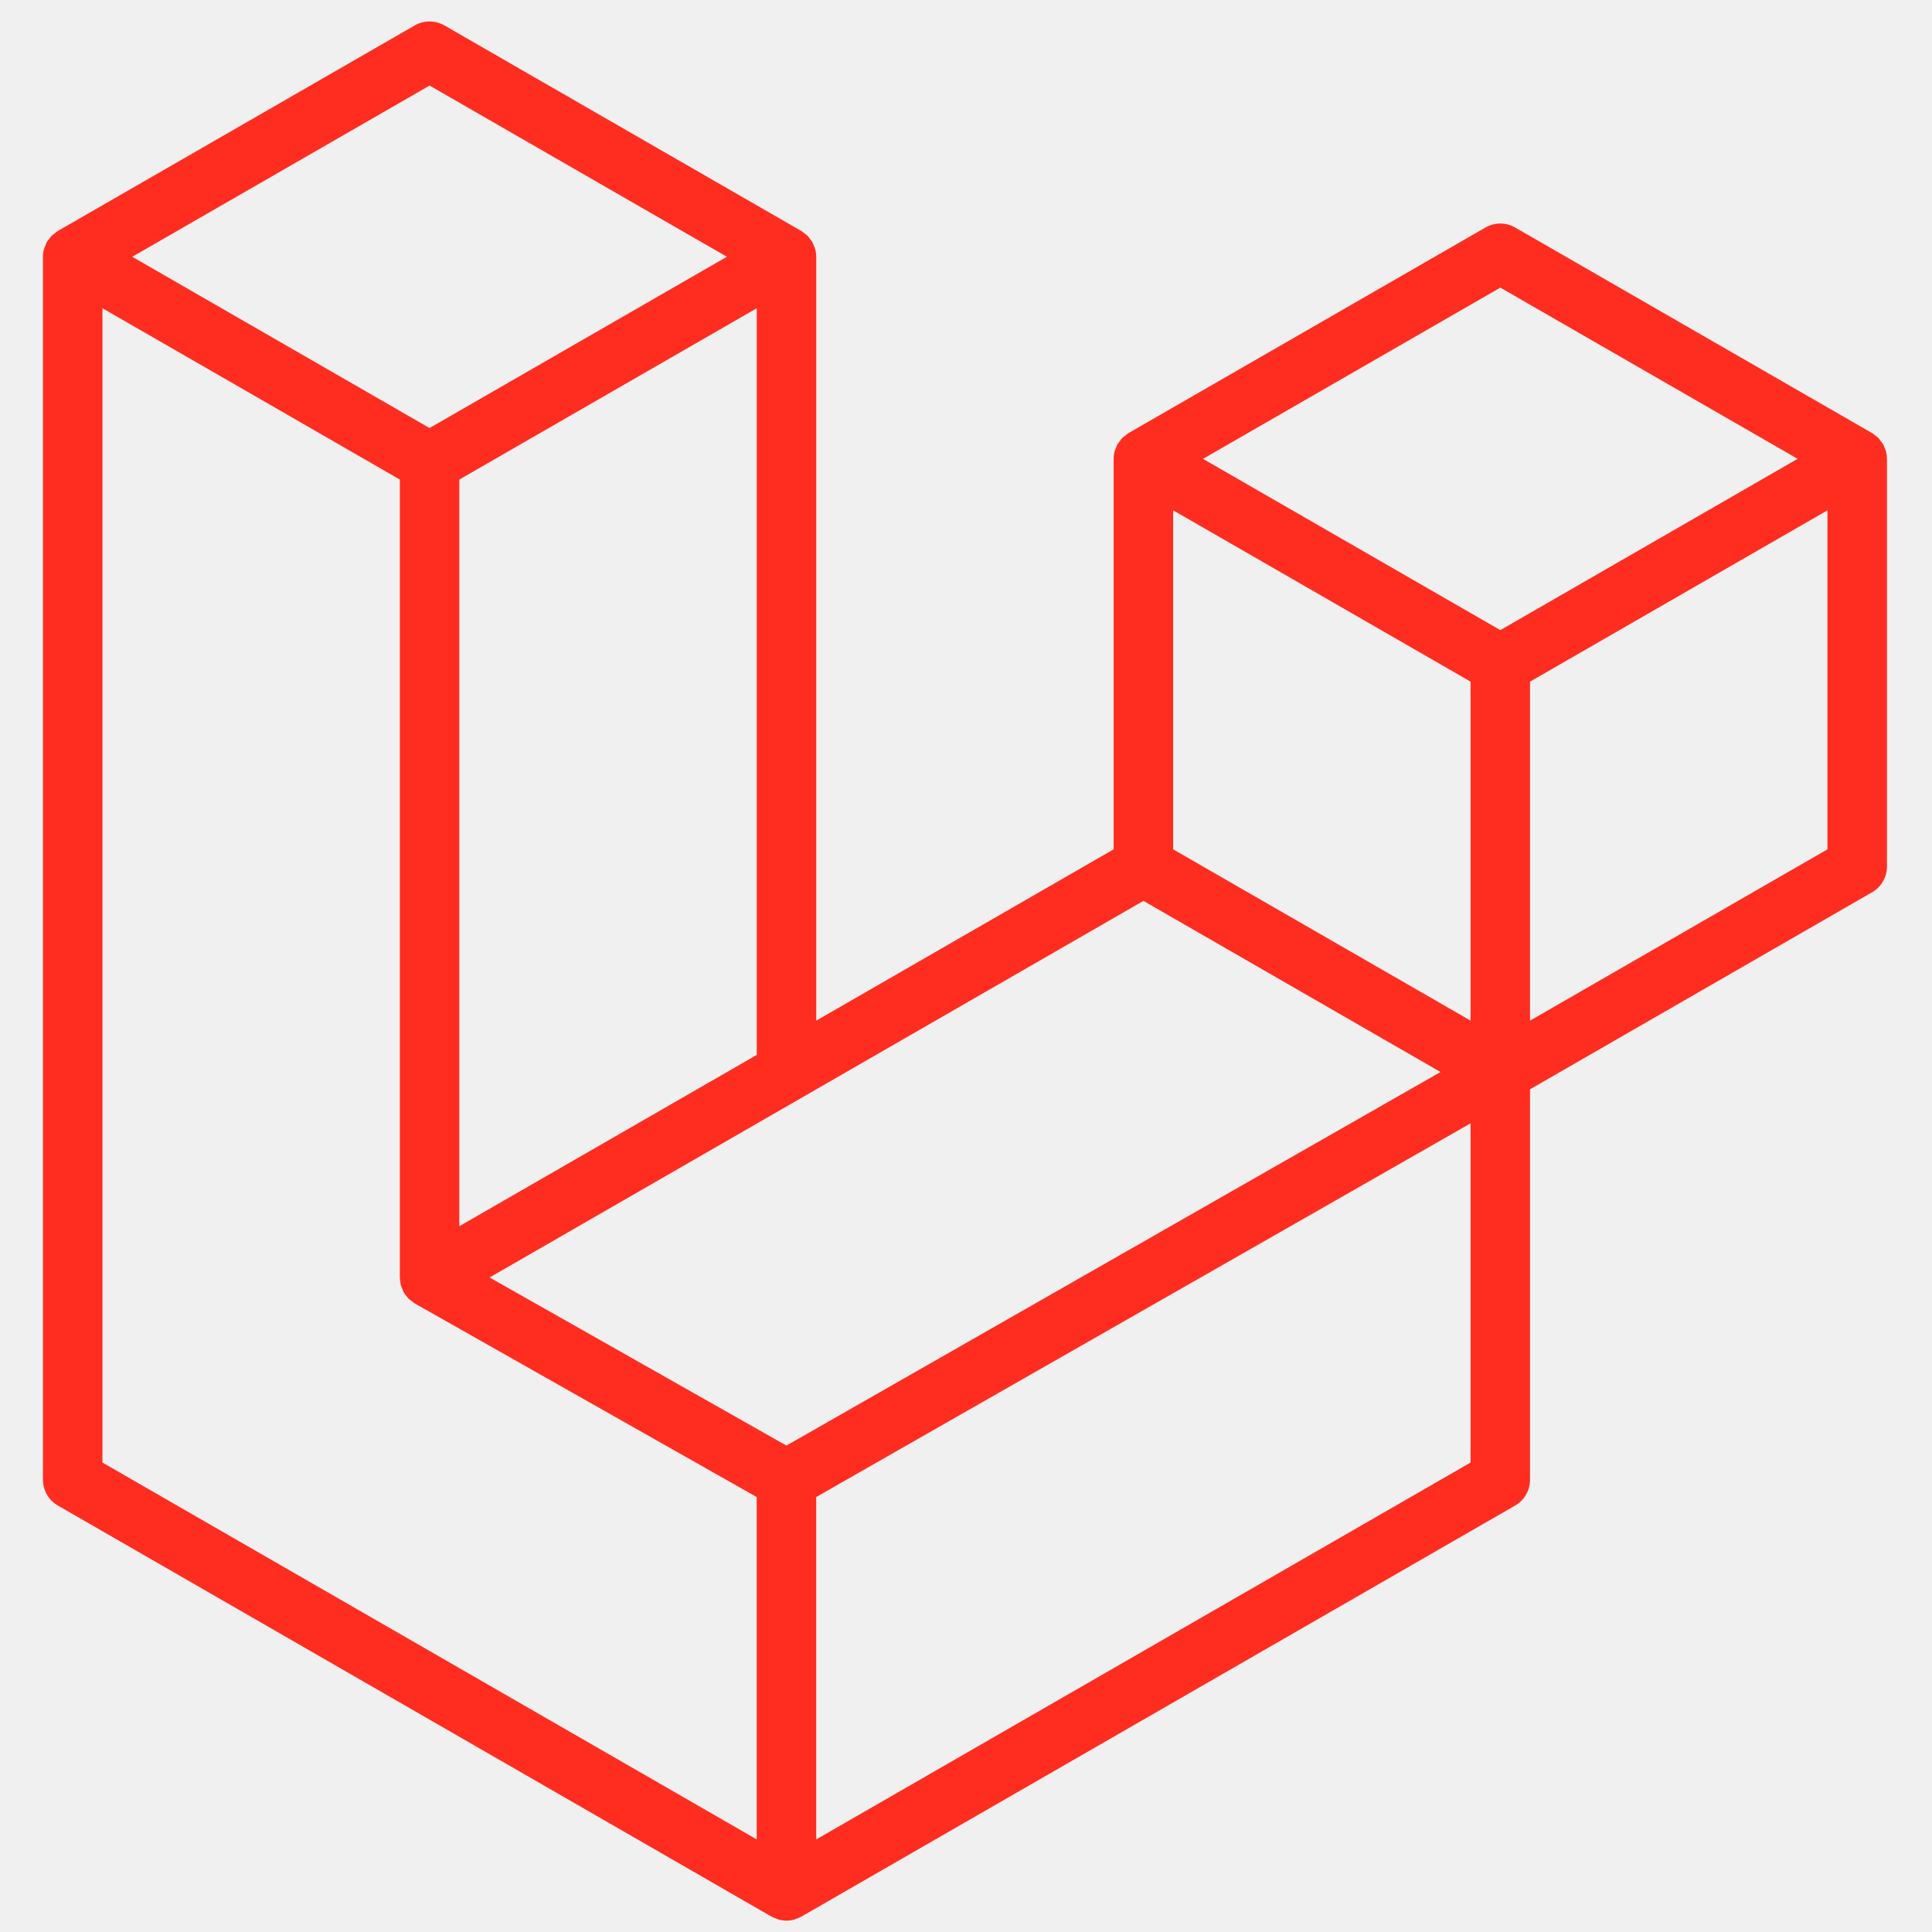
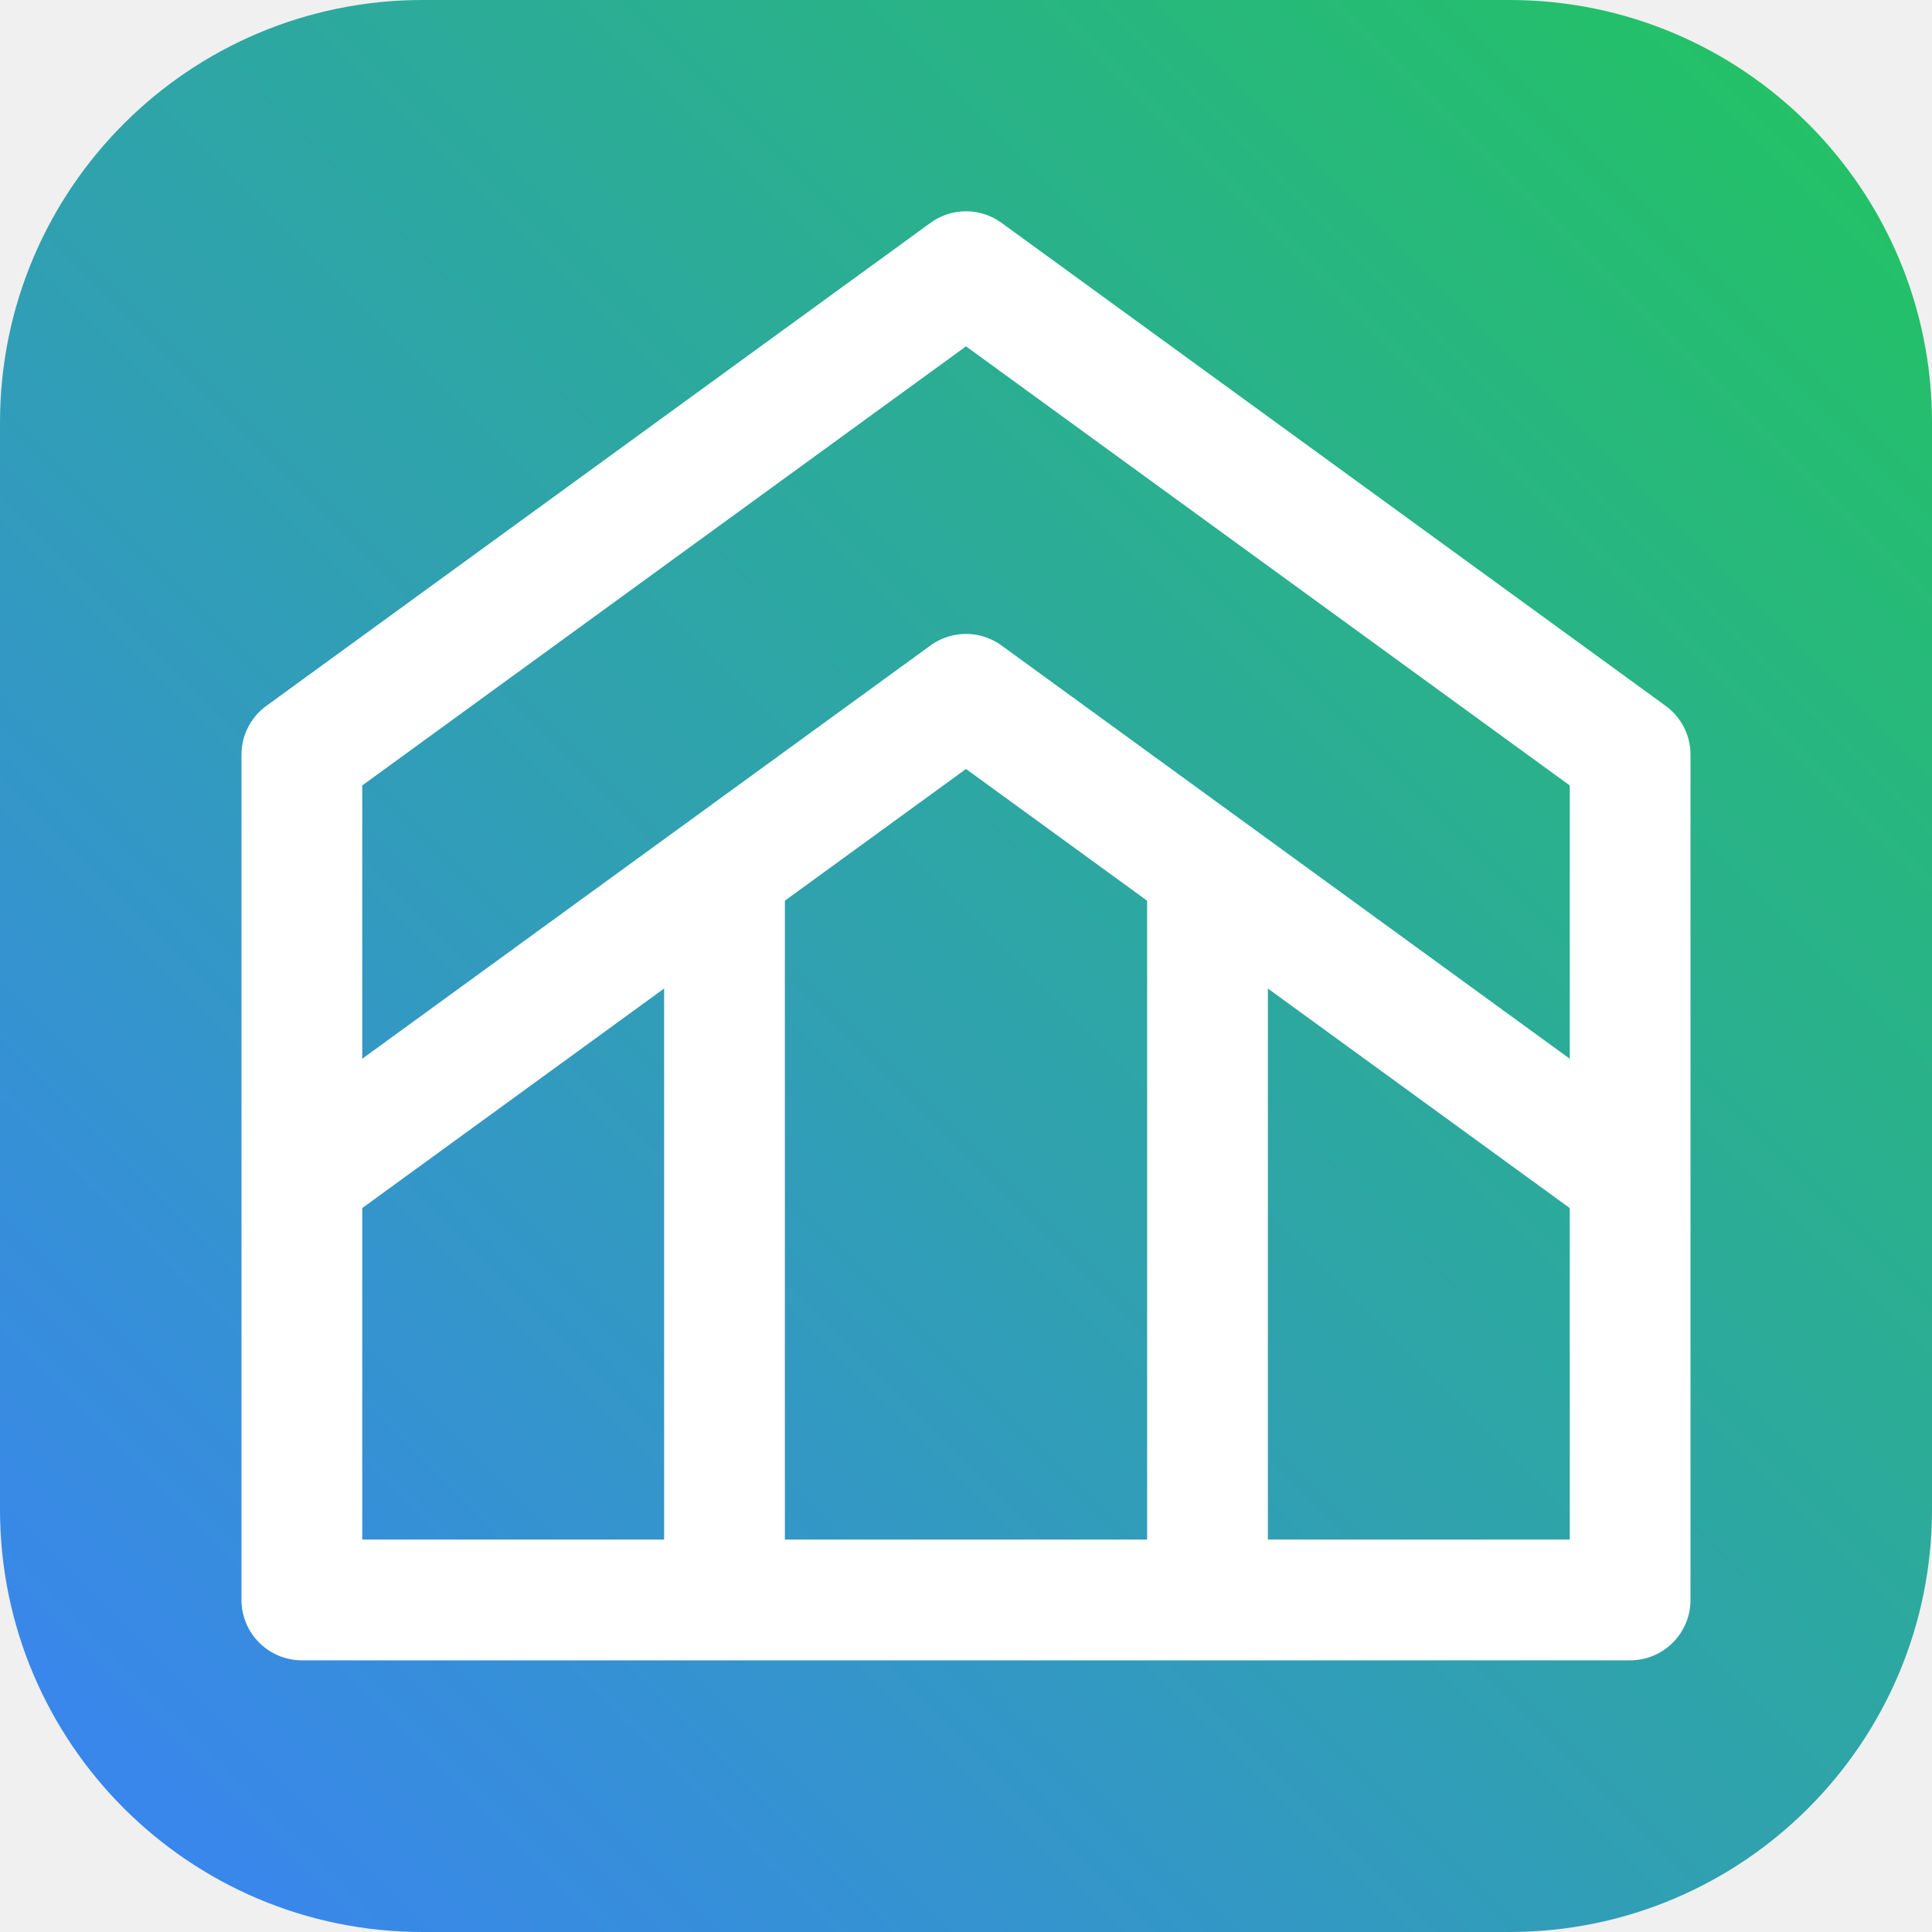
- <svg xmlns="http://www.w3.org/2000/svg" width="166" height="166" viewBox="0 0 166 166" fill="none">
-   <path fill-rule="evenodd" clip-rule="evenodd" d="M162.041 38.759C162.099 38.977 162.129 39.201 162.13 39.426V74.452C162.13 74.902 162.011 75.344 161.786 75.733C161.561 76.122 161.237 76.444 160.847 76.668L131.462 93.594V127.141C131.462 128.054 130.977 128.897 130.186 129.357L68.847 164.683C68.707 164.763 68.554 164.814 68.401 164.868C68.343 164.887 68.289 164.922 68.228 164.938C67.8 165.051 67.349 165.051 66.92 164.938C66.85 164.919 66.786 164.881 66.719 164.855C66.579 164.804 66.432 164.76 66.298 164.683L4.972 129.357C4.583 129.133 4.259 128.81 4.034 128.421C3.808 128.032 3.69 127.591 3.689 127.141L3.689 22.063C3.689 21.834 3.721 21.61 3.779 21.393C3.798 21.32 3.843 21.253 3.868 21.179C3.916 21.045 3.961 20.908 4.031 20.783C4.079 20.7 4.149 20.633 4.206 20.557C4.28 20.454 4.347 20.349 4.433 20.26C4.506 20.186 4.602 20.132 4.685 20.068C4.778 19.992 4.861 19.909 4.966 19.848L35.633 2.185C36.022 1.961 36.462 1.844 36.91 1.844C37.358 1.844 37.798 1.961 38.186 2.185L68.851 19.848H68.857C68.959 19.912 69.045 19.992 69.138 20.065C69.221 20.129 69.313 20.186 69.387 20.257C69.476 20.349 69.54 20.454 69.616 20.557C69.671 20.633 69.744 20.7 69.789 20.783C69.862 20.911 69.904 21.045 69.955 21.179C69.98 21.253 70.025 21.32 70.044 21.396C70.103 21.614 70.133 21.838 70.133 22.063V87.694L95.686 72.974V39.423C95.686 39.2 95.718 38.973 95.775 38.759C95.798 38.683 95.839 38.615 95.865 38.542C95.916 38.408 95.96 38.271 96.031 38.146C96.079 38.063 96.149 37.996 96.203 37.92C96.279 37.818 96.343 37.712 96.433 37.623C96.506 37.549 96.599 37.495 96.681 37.431C96.777 37.355 96.86 37.272 96.962 37.211L127.633 19.548C128.021 19.324 128.461 19.206 128.91 19.206C129.358 19.206 129.798 19.324 130.186 19.548L160.85 37.211C160.959 37.275 161.042 37.355 161.137 37.428C161.217 37.492 161.31 37.549 161.383 37.62C161.473 37.712 161.536 37.818 161.613 37.92C161.67 37.996 161.741 38.063 161.785 38.146C161.859 38.271 161.9 38.408 161.951 38.542C161.98 38.615 162.021 38.683 162.041 38.759ZM157.018 72.974V43.848L146.287 50.028L131.462 58.568V87.694L157.021 72.974H157.018ZM126.354 125.663V96.518L111.771 104.85L70.13 128.626V158.046L126.354 125.663ZM8.801 26.485V125.663L65.018 158.043V128.629L35.649 112L35.64 111.994L35.627 111.988C35.528 111.93 35.445 111.847 35.353 111.777C35.273 111.713 35.18 111.662 35.11 111.592L35.104 111.582C35.021 111.502 34.963 111.403 34.893 111.314C34.829 111.228 34.753 111.154 34.702 111.065L34.699 111.055C34.641 110.96 34.606 110.845 34.565 110.736C34.523 110.64 34.469 110.551 34.443 110.449C34.411 110.328 34.405 110.197 34.392 110.072C34.379 109.976 34.354 109.881 34.354 109.785V109.778V41.205L19.532 32.662L8.801 26.485ZM36.913 7.35L11.364 22.063L36.907 36.777L62.453 22.06L36.907 7.35H36.913ZM50.2 99.174L65.022 90.637V26.485L54.291 32.665L39.466 41.205V105.357L50.2 99.174ZM128.91 24.713L103.363 39.426L128.91 54.14L154.453 39.423L128.91 24.713ZM126.354 58.568L111.529 50.028L100.798 43.848V72.974L115.619 81.511L126.354 87.694V58.568ZM67.571 124.205L105.042 102.803L123.772 92.109L98.245 77.405L68.854 94.334L42.066 109.762L67.571 124.205Z" fill="#FF2D20" />
+ <svg xmlns="http://www.w3.org/2000/svg" width="128" height="128" viewBox="0 0 128 128" fill="none">
+   <rect width="128" height="128" rx="28" fill="url(#paint0_linear_8_288)" />
+   <path fill-rule="evenodd" clip-rule="evenodd" d="M61.573 14.819L17.689 46.735C17.612 46.79 17.537 46.847 17.463 46.907C17.024 47.267 16.679 47.704 16.435 48.184C16.19 48.665 16.039 49.201 16.007 49.769C16.001 49.863 15.999 49.957 16 50.051V77.956C16 77.988 16 78.019 16 78.051V106C16 108.209 17.791 110 20 110H108C110.209 110 112 108.209 112 106V78.051L112.001 78.019C112.001 77.998 112.001 77.977 112 77.956V50.051C112.001 49.957 111.999 49.863 111.994 49.769C111.961 49.201 111.81 48.664 111.565 48.184C111.27 47.606 110.838 47.108 110.312 46.735L66.427 14.819C66.198 14.644 65.952 14.496 65.695 14.376C65.154 14.123 64.575 13.999 64 14C63.425 13.999 62.846 14.123 62.306 14.376C62.049 14.496 61.803 14.644 61.573 14.819ZM52 102H76V59.673L64 50.946L52 59.673V102ZM44 65.492V102H24V80.037L44 65.492ZM104 102H84V65.492L104 80.037V102ZM104 70.145V52.037L64 22.946L24 52.037V70.145L61.573 42.819C61.803 42.644 62.049 42.496 62.306 42.376C62.846 42.123 63.425 41.999 64 42C64.575 41.999 65.154 42.123 65.695 42.376C65.952 42.496 66.198 42.644 66.427 42.819L104 70.145Z" fill="white" />
+   <defs>
+     <linearGradient id="paint0_linear_8_288" x1="0" y1="128" x2="128" y2="0" gradientUnits="userSpaceOnUse">
+       <stop stop-color="#3B82F6" />
+       <stop offset="1" stop-color="#22C55E" />
+     </linearGradient>
+   </defs>
</svg>
